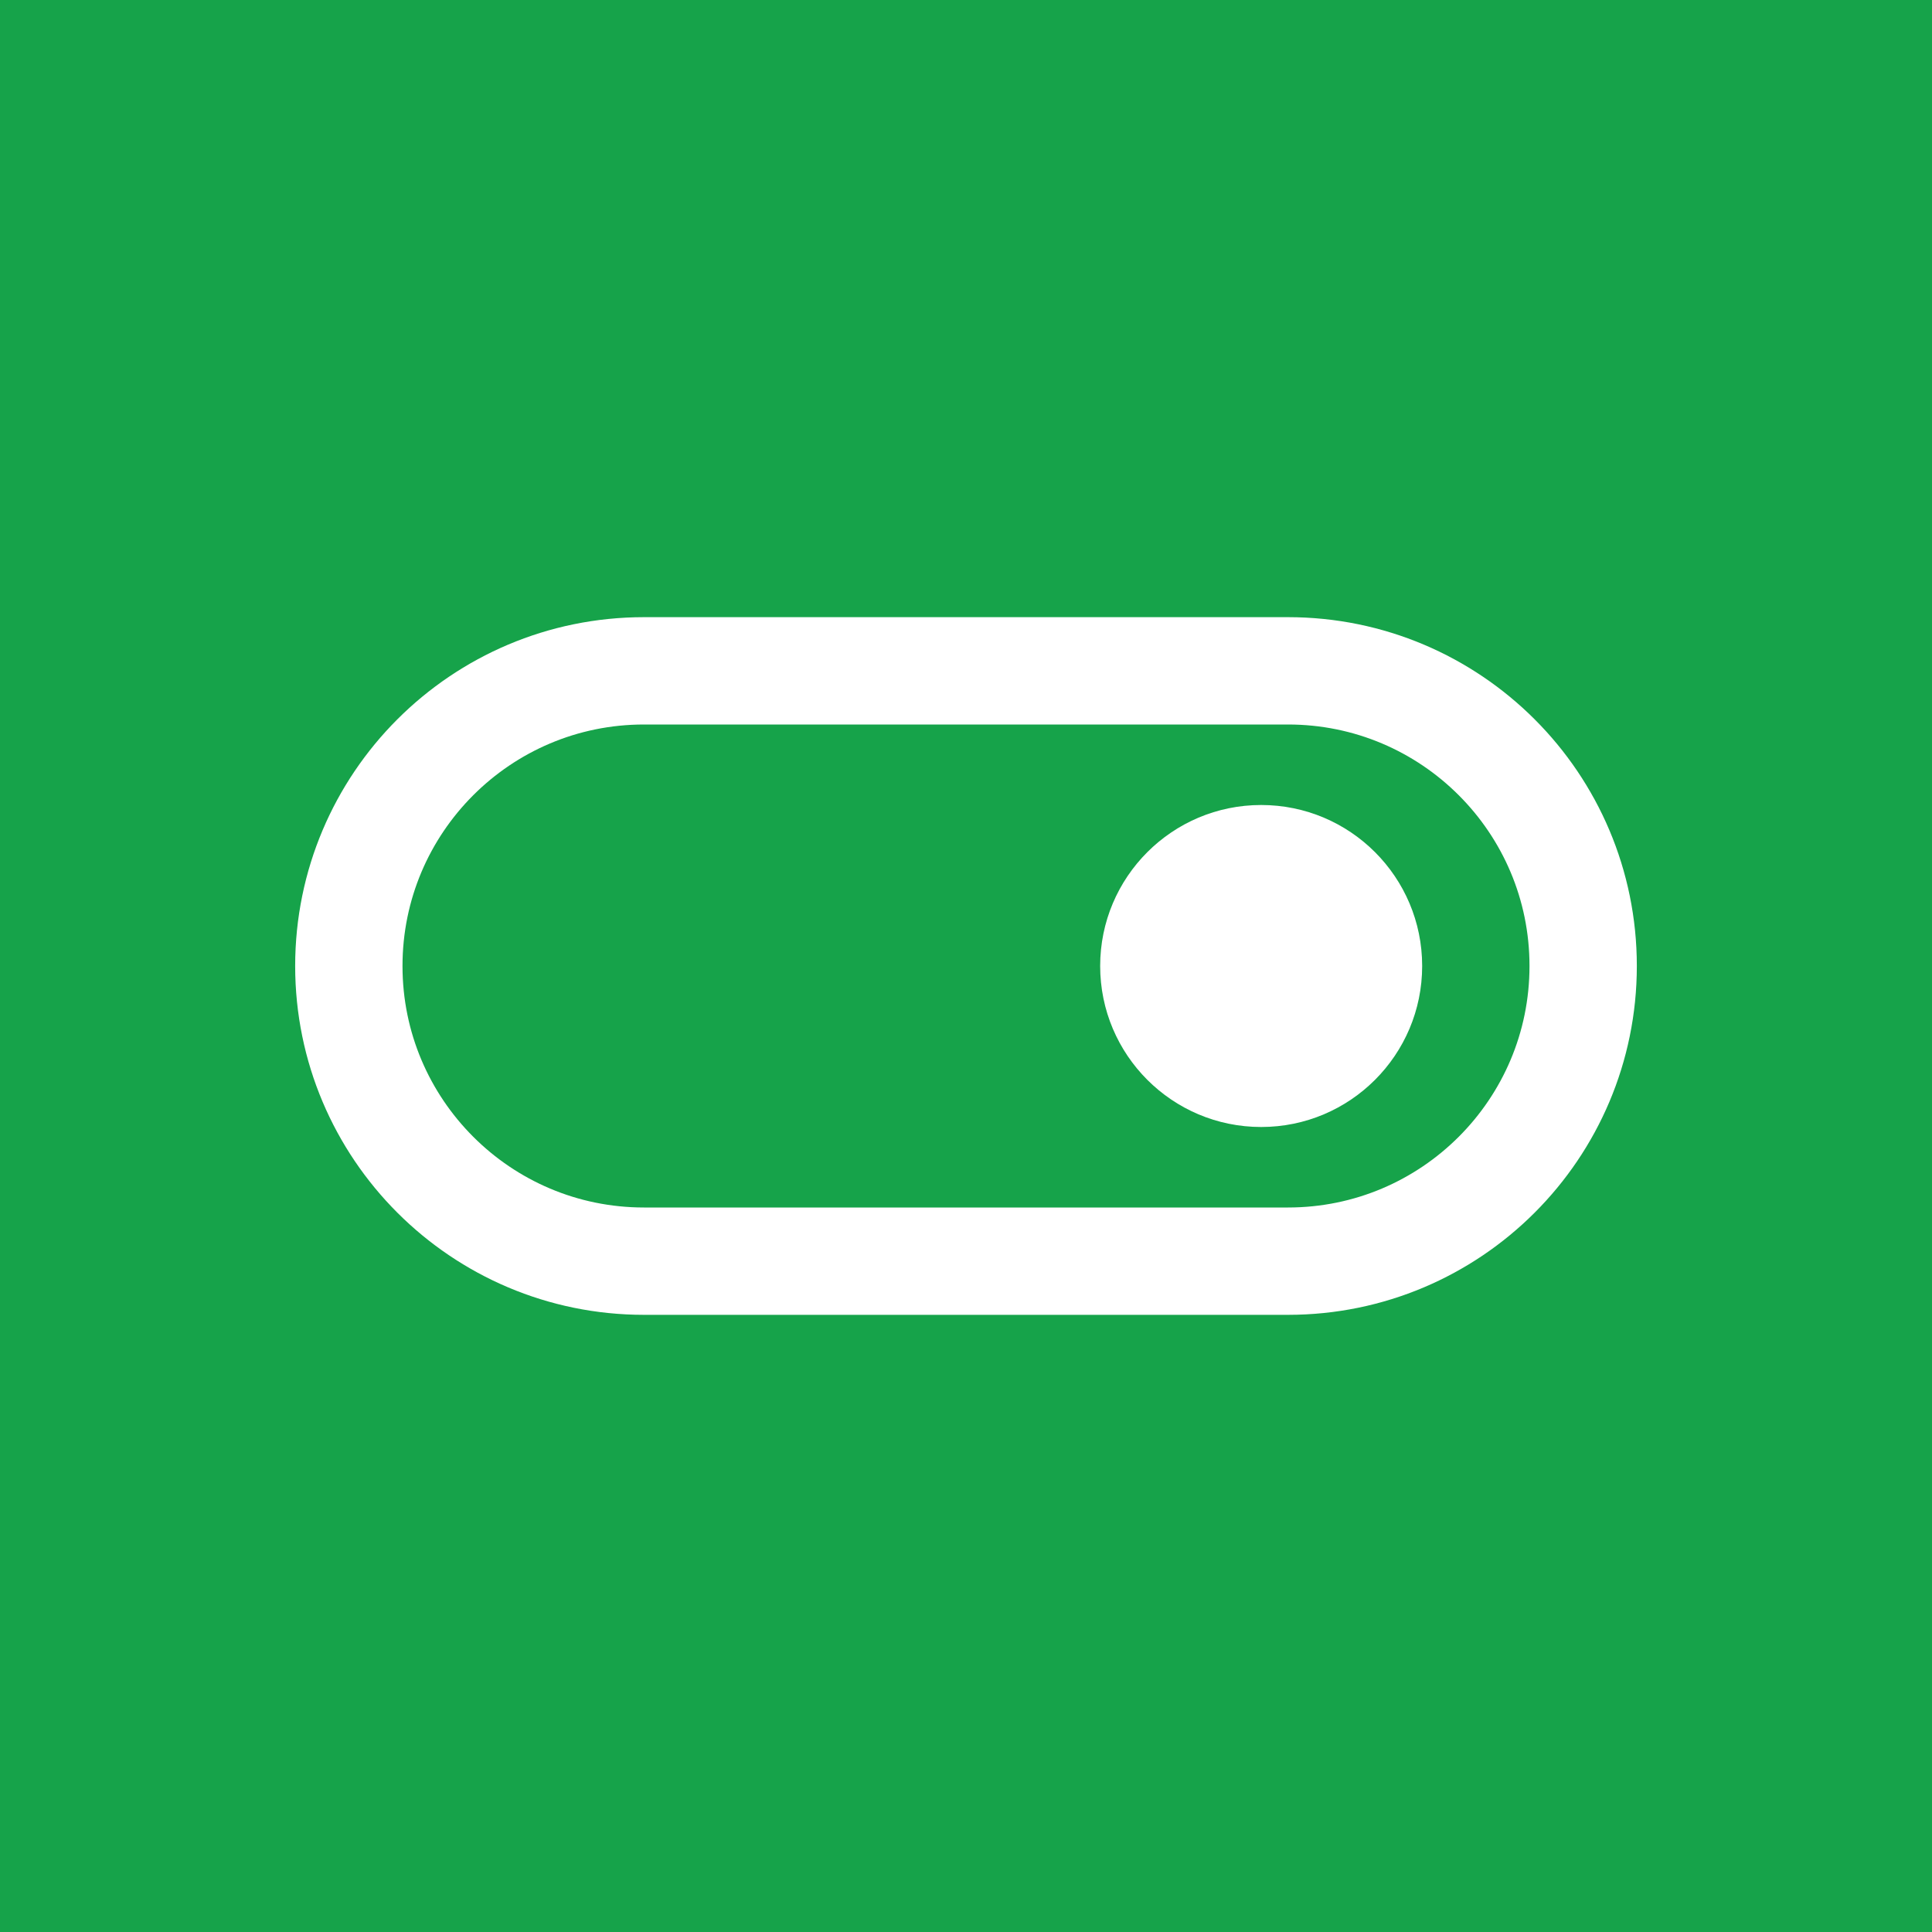
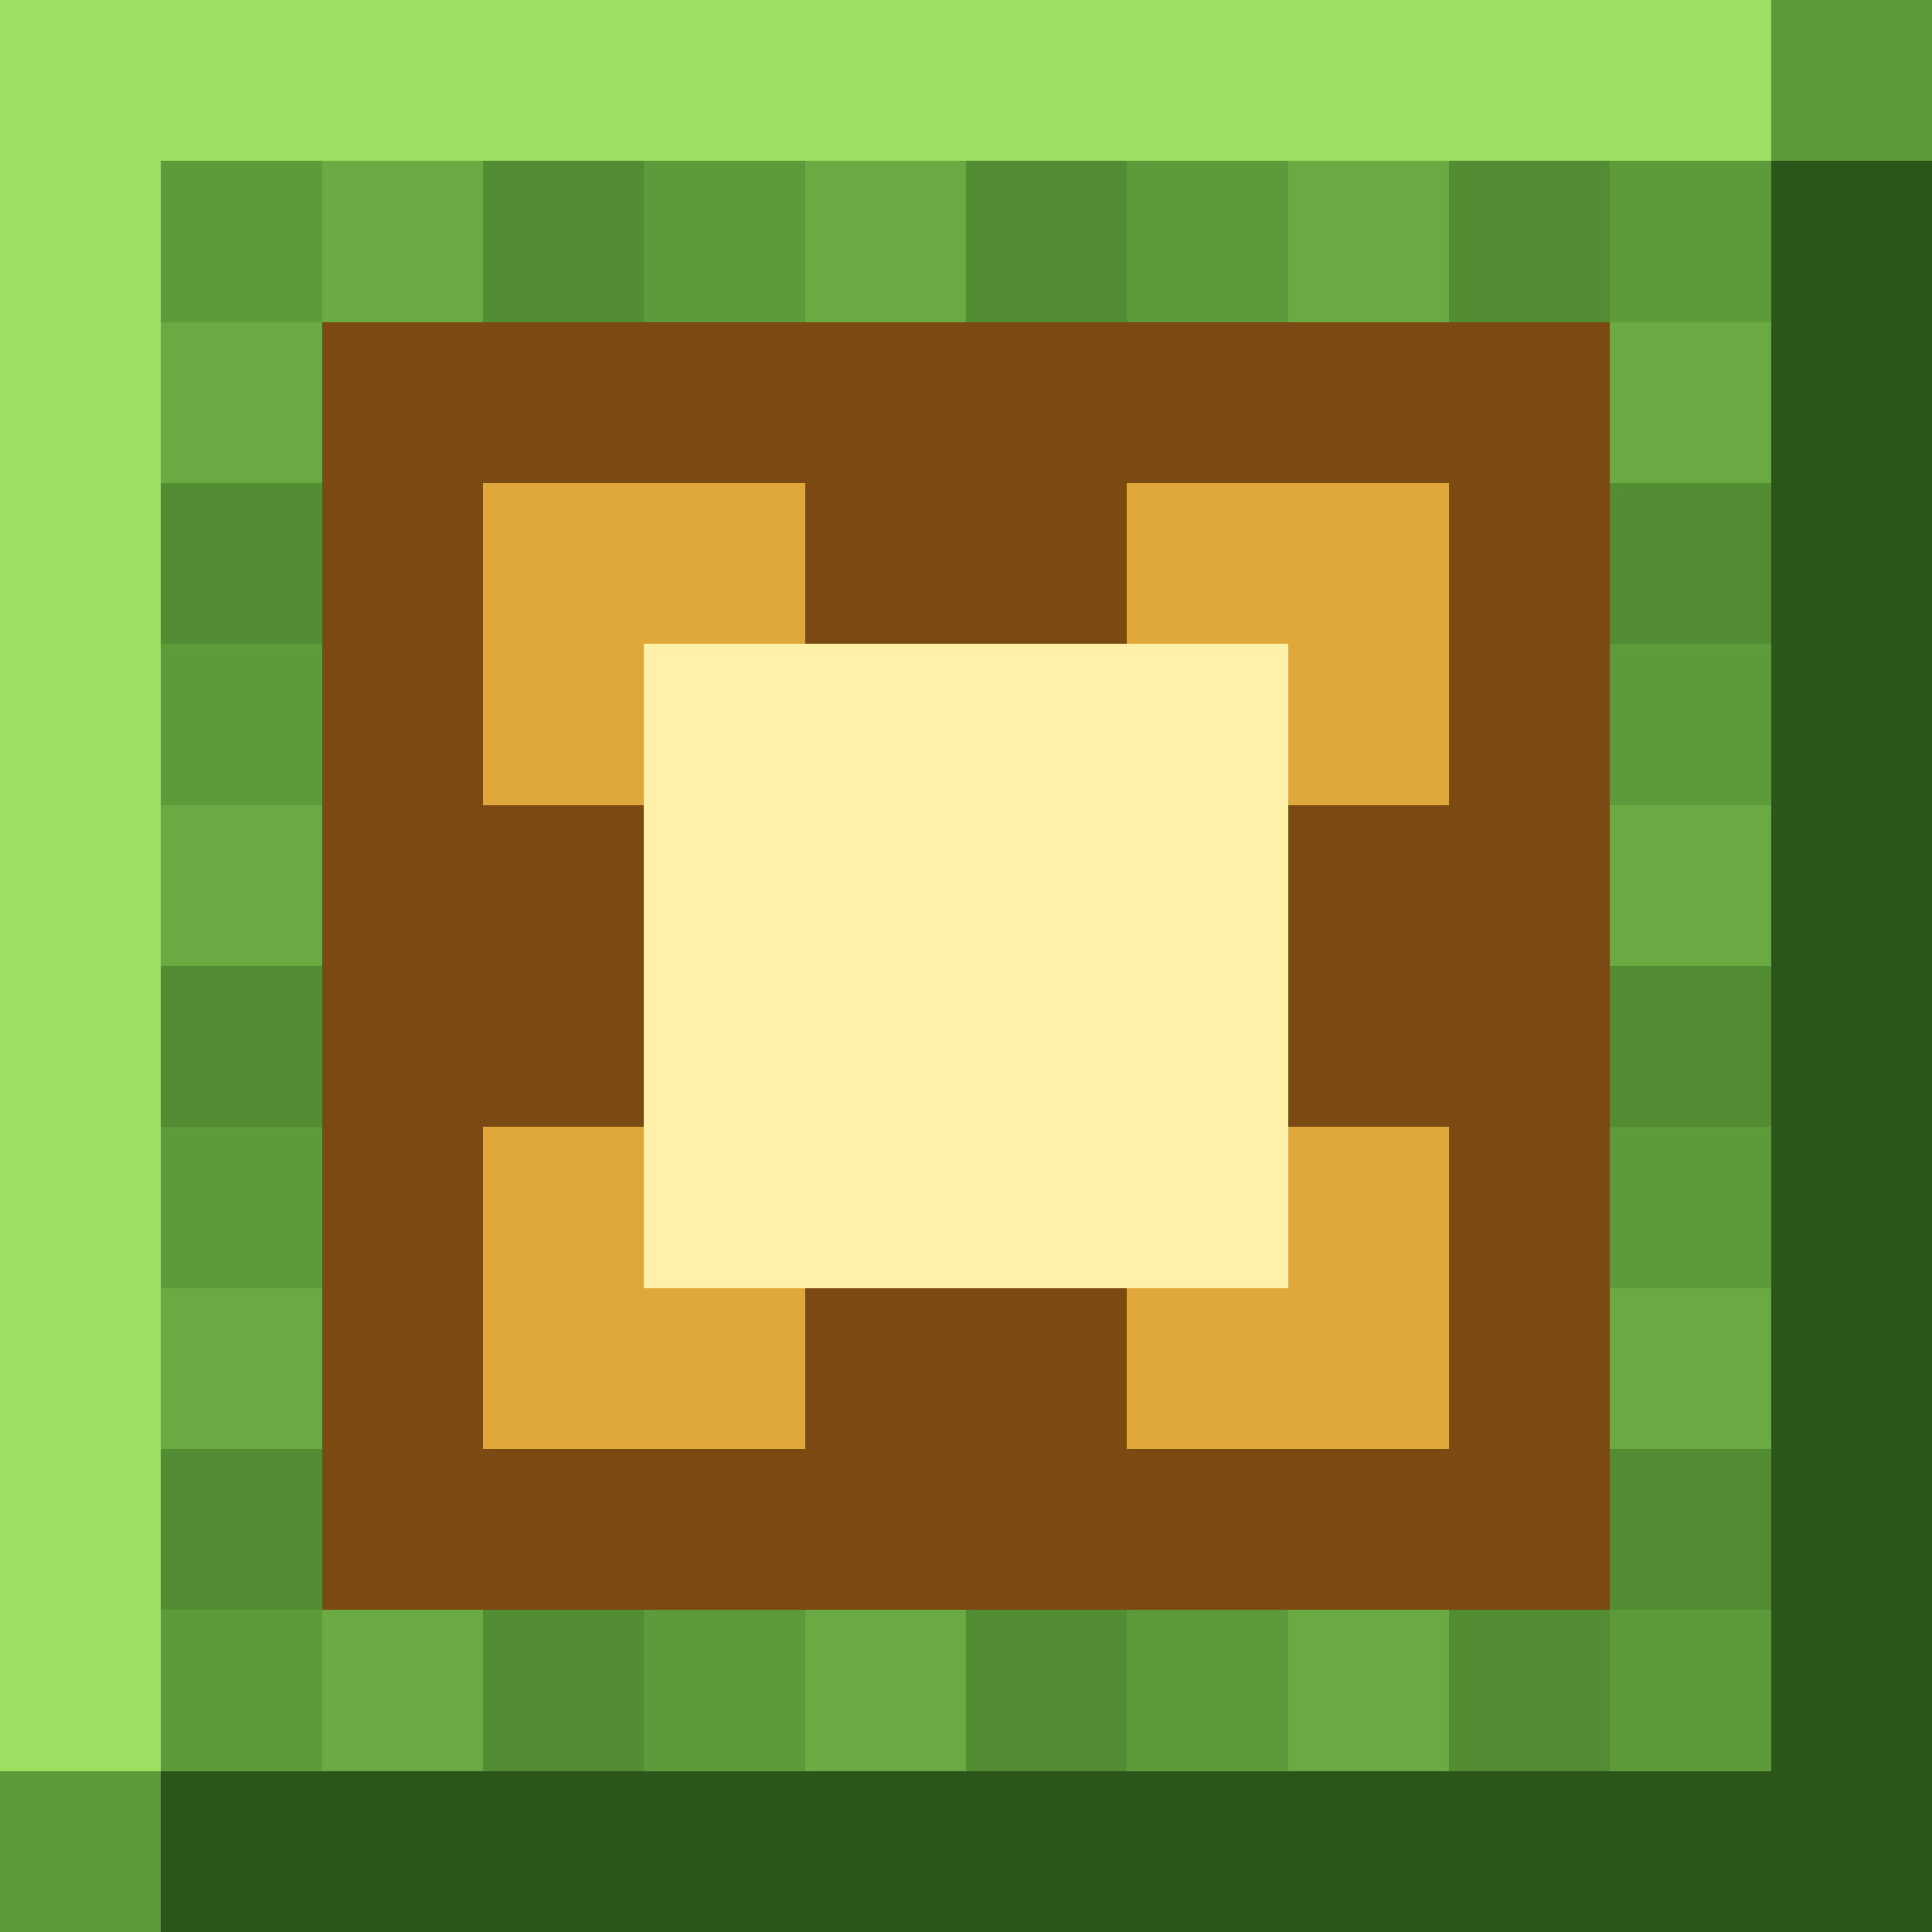
- <svg xmlns="http://www.w3.org/2000/svg" width="144" height="144" viewBox="0 0 144 144">
-   <rect width="144" height="144" fill="#16a34a" />
-   <rect fill="none" stroke="#fff" stroke-width="8" stroke-linecap="round" stroke-linejoin="round" x="26" y="50" width="92" height="44" rx="22" />
-   <circle fill="#fff" cx="94" cy="72" r="12" />
+ <svg xmlns="http://www.w3.org/2000/svg" width="144" height="144" viewBox="0 0 144 144" shape-rendering="crispEdges">
+   <rect x="0" y="0" width="132" height="12" fill="#9be060" />
+   <rect x="132" y="0" width="12" height="12" fill="#5d9b3a" />
+   <rect x="0" y="12" width="12" height="12" fill="#9be060" />
+   <rect x="12" y="12" width="12" height="12" fill="#5d9b3a" />
+   <rect x="24" y="12" width="12" height="12" fill="#69aa42" />
+   <rect x="36" y="12" width="12" height="12" fill="#528c33" />
+   <rect x="48" y="12" width="12" height="12" fill="#5d9b3a" />
+   <rect x="60" y="12" width="12" height="12" fill="#69aa42" />
+   <rect x="72" y="12" width="12" height="12" fill="#528c33" />
+   <rect x="84" y="12" width="12" height="12" fill="#5d9b3a" />
+   <rect x="96" y="12" width="12" height="12" fill="#69aa42" />
+   <rect x="108" y="12" width="12" height="12" fill="#528c33" />
+   <rect x="120" y="12" width="12" height="12" fill="#5d9b3a" />
+   <rect x="132" y="12" width="12" height="12" fill="#2c5519" />
+   <rect x="0" y="24" width="12" height="12" fill="#9be060" />
+   <rect x="12" y="24" width="12" height="12" fill="#69aa42" />
+   <rect x="24" y="24" width="96" height="12" fill="#7a4a12" />
+   <rect x="120" y="24" width="12" height="12" fill="#69aa42" />
+   <rect x="132" y="24" width="12" height="12" fill="#2c5519" />
+   <rect x="0" y="36" width="12" height="12" fill="#9be060" />
+   <rect x="12" y="36" width="12" height="12" fill="#528c33" />
+   <rect x="24" y="36" width="12" height="12" fill="#7a4a12" />
+   <rect x="36" y="36" width="24" height="12" fill="#e0a83a" />
+   <rect x="60" y="36" width="24" height="12" fill="#7a4a12" />
+   <rect x="84" y="36" width="24" height="12" fill="#e0a83a" />
+   <rect x="108" y="36" width="12" height="12" fill="#7a4a12" />
+   <rect x="120" y="36" width="12" height="12" fill="#528c33" />
+   <rect x="132" y="36" width="12" height="12" fill="#2c5519" />
+   <rect x="0" y="48" width="12" height="12" fill="#9be060" />
+   <rect x="12" y="48" width="12" height="12" fill="#5d9b3a" />
+   <rect x="24" y="48" width="12" height="12" fill="#7a4a12" />
+   <rect x="36" y="48" width="12" height="12" fill="#e0a83a" />
+   <rect x="48" y="48" width="48" height="12" fill="#fff2a8" />
+   <rect x="96" y="48" width="12" height="12" fill="#e0a83a" />
+   <rect x="108" y="48" width="12" height="12" fill="#7a4a12" />
+   <rect x="120" y="48" width="12" height="12" fill="#5d9b3a" />
+   <rect x="132" y="48" width="12" height="12" fill="#2c5519" />
+   <rect x="0" y="60" width="12" height="12" fill="#9be060" />
+   <rect x="12" y="60" width="12" height="12" fill="#69aa42" />
+   <rect x="24" y="60" width="24" height="12" fill="#7a4a12" />
+   <rect x="48" y="60" width="48" height="12" fill="#fff2a8" />
+   <rect x="96" y="60" width="24" height="12" fill="#7a4a12" />
+   <rect x="120" y="60" width="12" height="12" fill="#69aa42" />
+   <rect x="132" y="60" width="12" height="12" fill="#2c5519" />
+   <rect x="0" y="72" width="12" height="12" fill="#9be060" />
+   <rect x="12" y="72" width="12" height="12" fill="#528c33" />
+   <rect x="24" y="72" width="24" height="12" fill="#7a4a12" />
+   <rect x="48" y="72" width="48" height="12" fill="#fff2a8" />
+   <rect x="96" y="72" width="24" height="12" fill="#7a4a12" />
+   <rect x="120" y="72" width="12" height="12" fill="#528c33" />
+   <rect x="132" y="72" width="12" height="12" fill="#2c5519" />
+   <rect x="0" y="84" width="12" height="12" fill="#9be060" />
+   <rect x="12" y="84" width="12" height="12" fill="#5d9b3a" />
+   <rect x="24" y="84" width="12" height="12" fill="#7a4a12" />
+   <rect x="36" y="84" width="12" height="12" fill="#e0a83a" />
+   <rect x="48" y="84" width="48" height="12" fill="#fff2a8" />
+   <rect x="96" y="84" width="12" height="12" fill="#e0a83a" />
+   <rect x="108" y="84" width="12" height="12" fill="#7a4a12" />
+   <rect x="120" y="84" width="12" height="12" fill="#5d9b3a" />
+   <rect x="132" y="84" width="12" height="12" fill="#2c5519" />
+   <rect x="0" y="96" width="12" height="12" fill="#9be060" />
+   <rect x="12" y="96" width="12" height="12" fill="#69aa42" />
+   <rect x="24" y="96" width="12" height="12" fill="#7a4a12" />
+   <rect x="36" y="96" width="24" height="12" fill="#e0a83a" />
+   <rect x="60" y="96" width="24" height="12" fill="#7a4a12" />
+   <rect x="84" y="96" width="24" height="12" fill="#e0a83a" />
+   <rect x="108" y="96" width="12" height="12" fill="#7a4a12" />
+   <rect x="120" y="96" width="12" height="12" fill="#69aa42" />
+   <rect x="132" y="96" width="12" height="12" fill="#2c5519" />
+   <rect x="0" y="108" width="12" height="12" fill="#9be060" />
+   <rect x="12" y="108" width="12" height="12" fill="#528c33" />
+   <rect x="24" y="108" width="96" height="12" fill="#7a4a12" />
+   <rect x="120" y="108" width="12" height="12" fill="#528c33" />
+   <rect x="132" y="108" width="12" height="12" fill="#2c5519" />
+   <rect x="0" y="120" width="12" height="12" fill="#9be060" />
+   <rect x="12" y="120" width="12" height="12" fill="#5d9b3a" />
+   <rect x="24" y="120" width="12" height="12" fill="#69aa42" />
+   <rect x="36" y="120" width="12" height="12" fill="#528c33" />
+   <rect x="48" y="120" width="12" height="12" fill="#5d9b3a" />
+   <rect x="60" y="120" width="12" height="12" fill="#69aa42" />
+   <rect x="72" y="120" width="12" height="12" fill="#528c33" />
+   <rect x="84" y="120" width="12" height="12" fill="#5d9b3a" />
+   <rect x="96" y="120" width="12" height="12" fill="#69aa42" />
+   <rect x="108" y="120" width="12" height="12" fill="#528c33" />
+   <rect x="120" y="120" width="12" height="12" fill="#5d9b3a" />
+   <rect x="132" y="120" width="12" height="12" fill="#2c5519" />
+   <rect x="0" y="132" width="12" height="12" fill="#5d9b3a" />
+   <rect x="12" y="132" width="132" height="12" fill="#2c5519" />
</svg>
